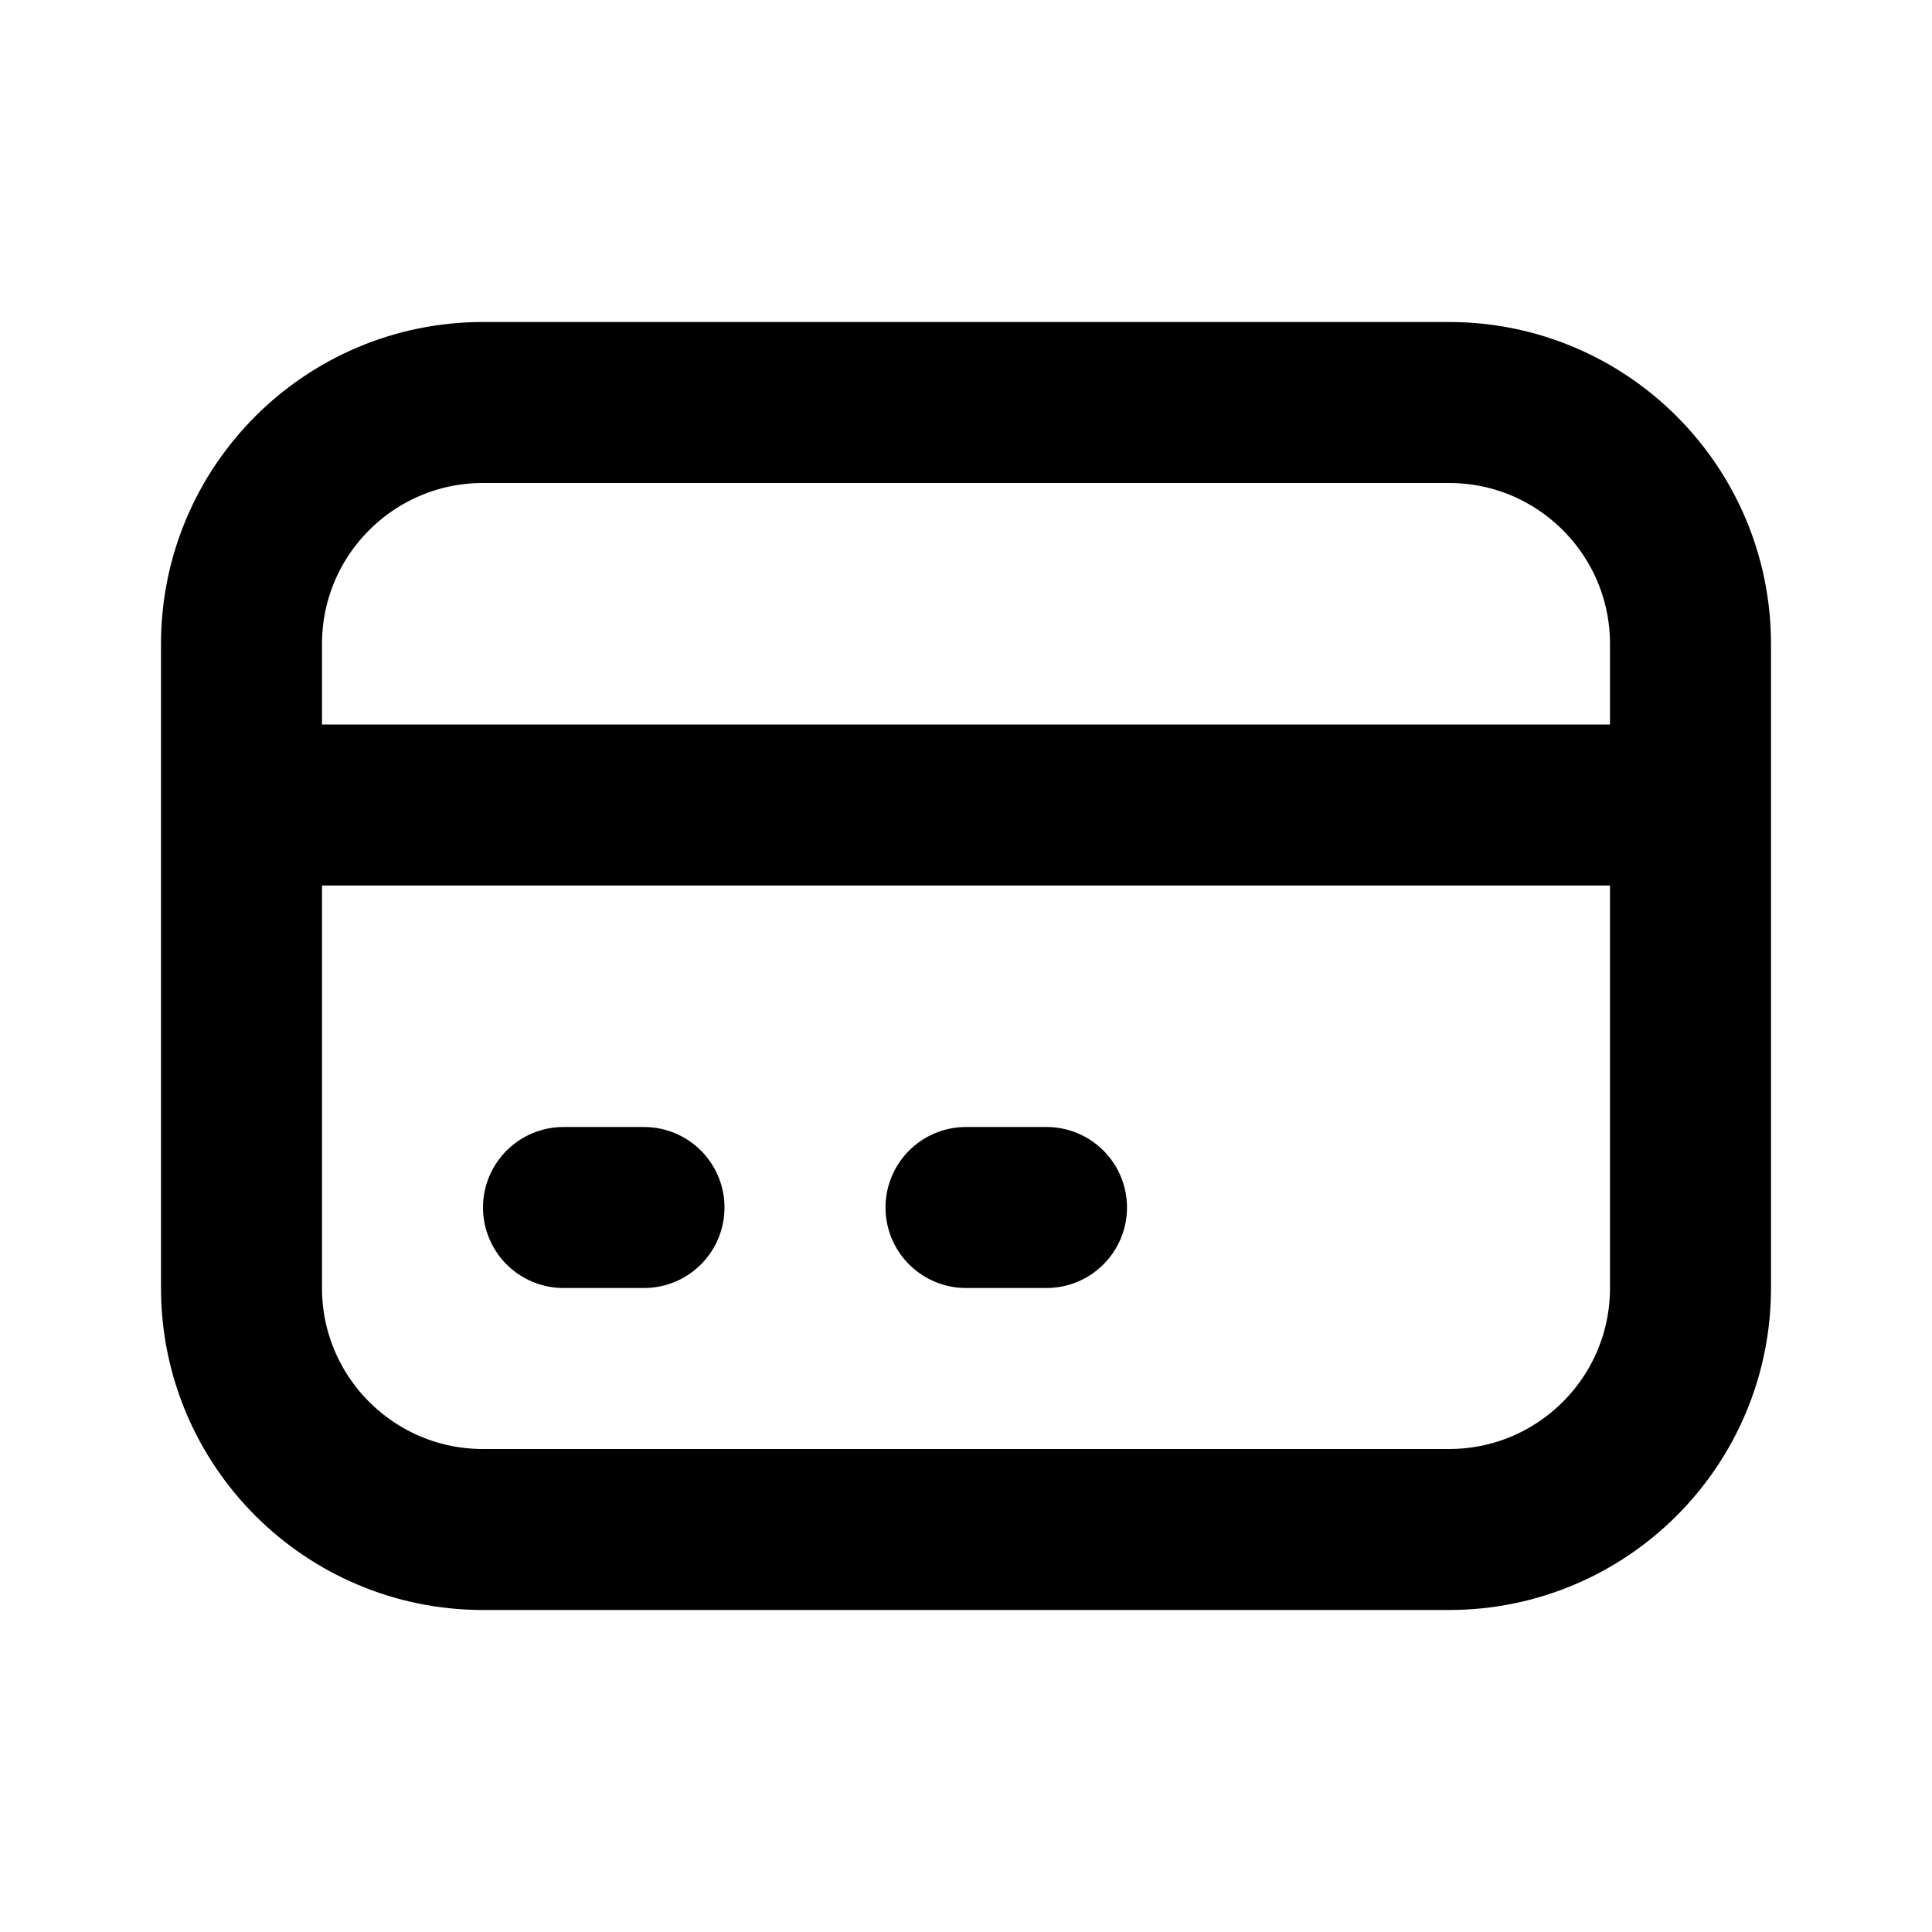
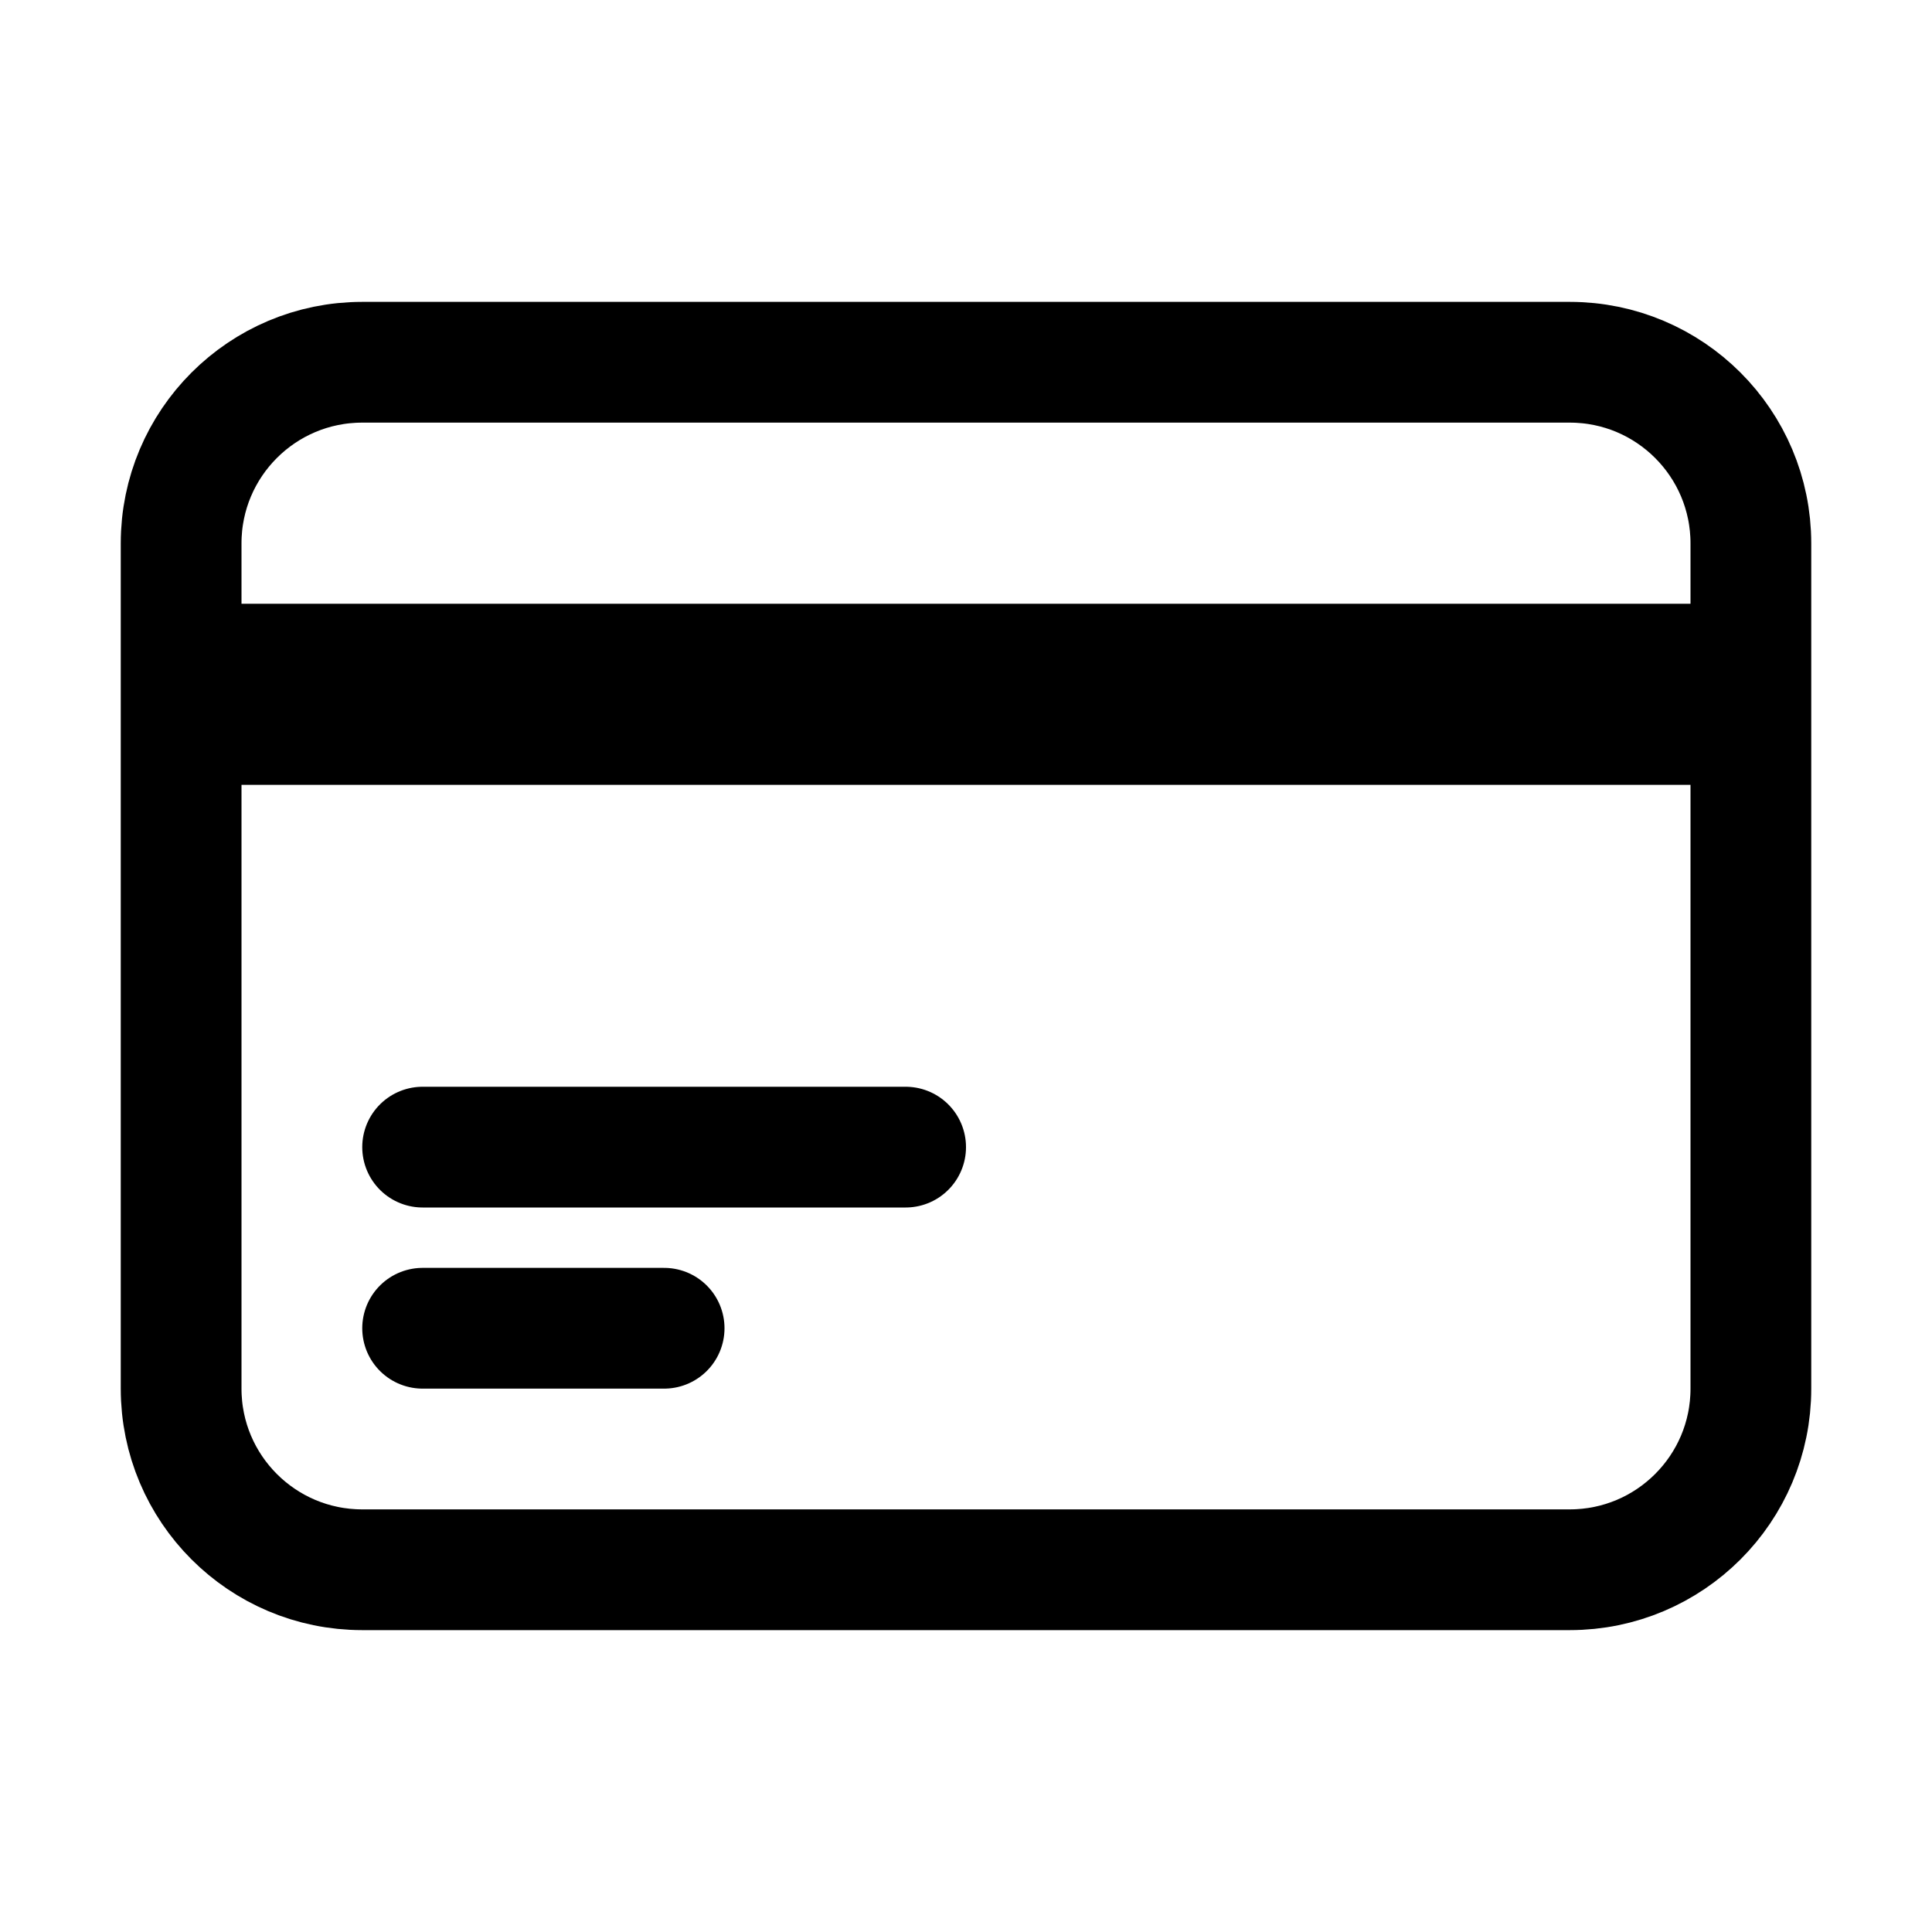
- <svg xmlns="http://www.w3.org/2000/svg" fill="none" viewBox="0 0 24 24" stroke="currentColor">
-   <path stroke-linecap="round" stroke-linejoin="round" stroke-width="2" d="M3 10h18M7 15h1m4 0h1m-7 4h12a3 3 0 003-3V8a3 3 0 00-3-3H6a3 3 0 00-3 3v8a3 3 0 003 3z" />
+ <svg xmlns="http://www.w3.org/2000/svg" fill="none" viewBox="0 0 24 24" stroke-width="1.5" stroke="currentColor" class="w-6 h-6">
+   <path stroke-linecap="round" stroke-linejoin="round" d="M2.25 8.25h19.5M2.25 9h19.5m-16.5 5.25h6m-6 2.25h3m-3.75 3h15a2.25 2.25 0 002.25-2.25V6.75A2.25 2.25 0 0019.5 4.5h-15a2.25 2.25 0 00-2.25 2.25v10.5A2.25 2.25 0 004.5 19.5z" />
</svg>
